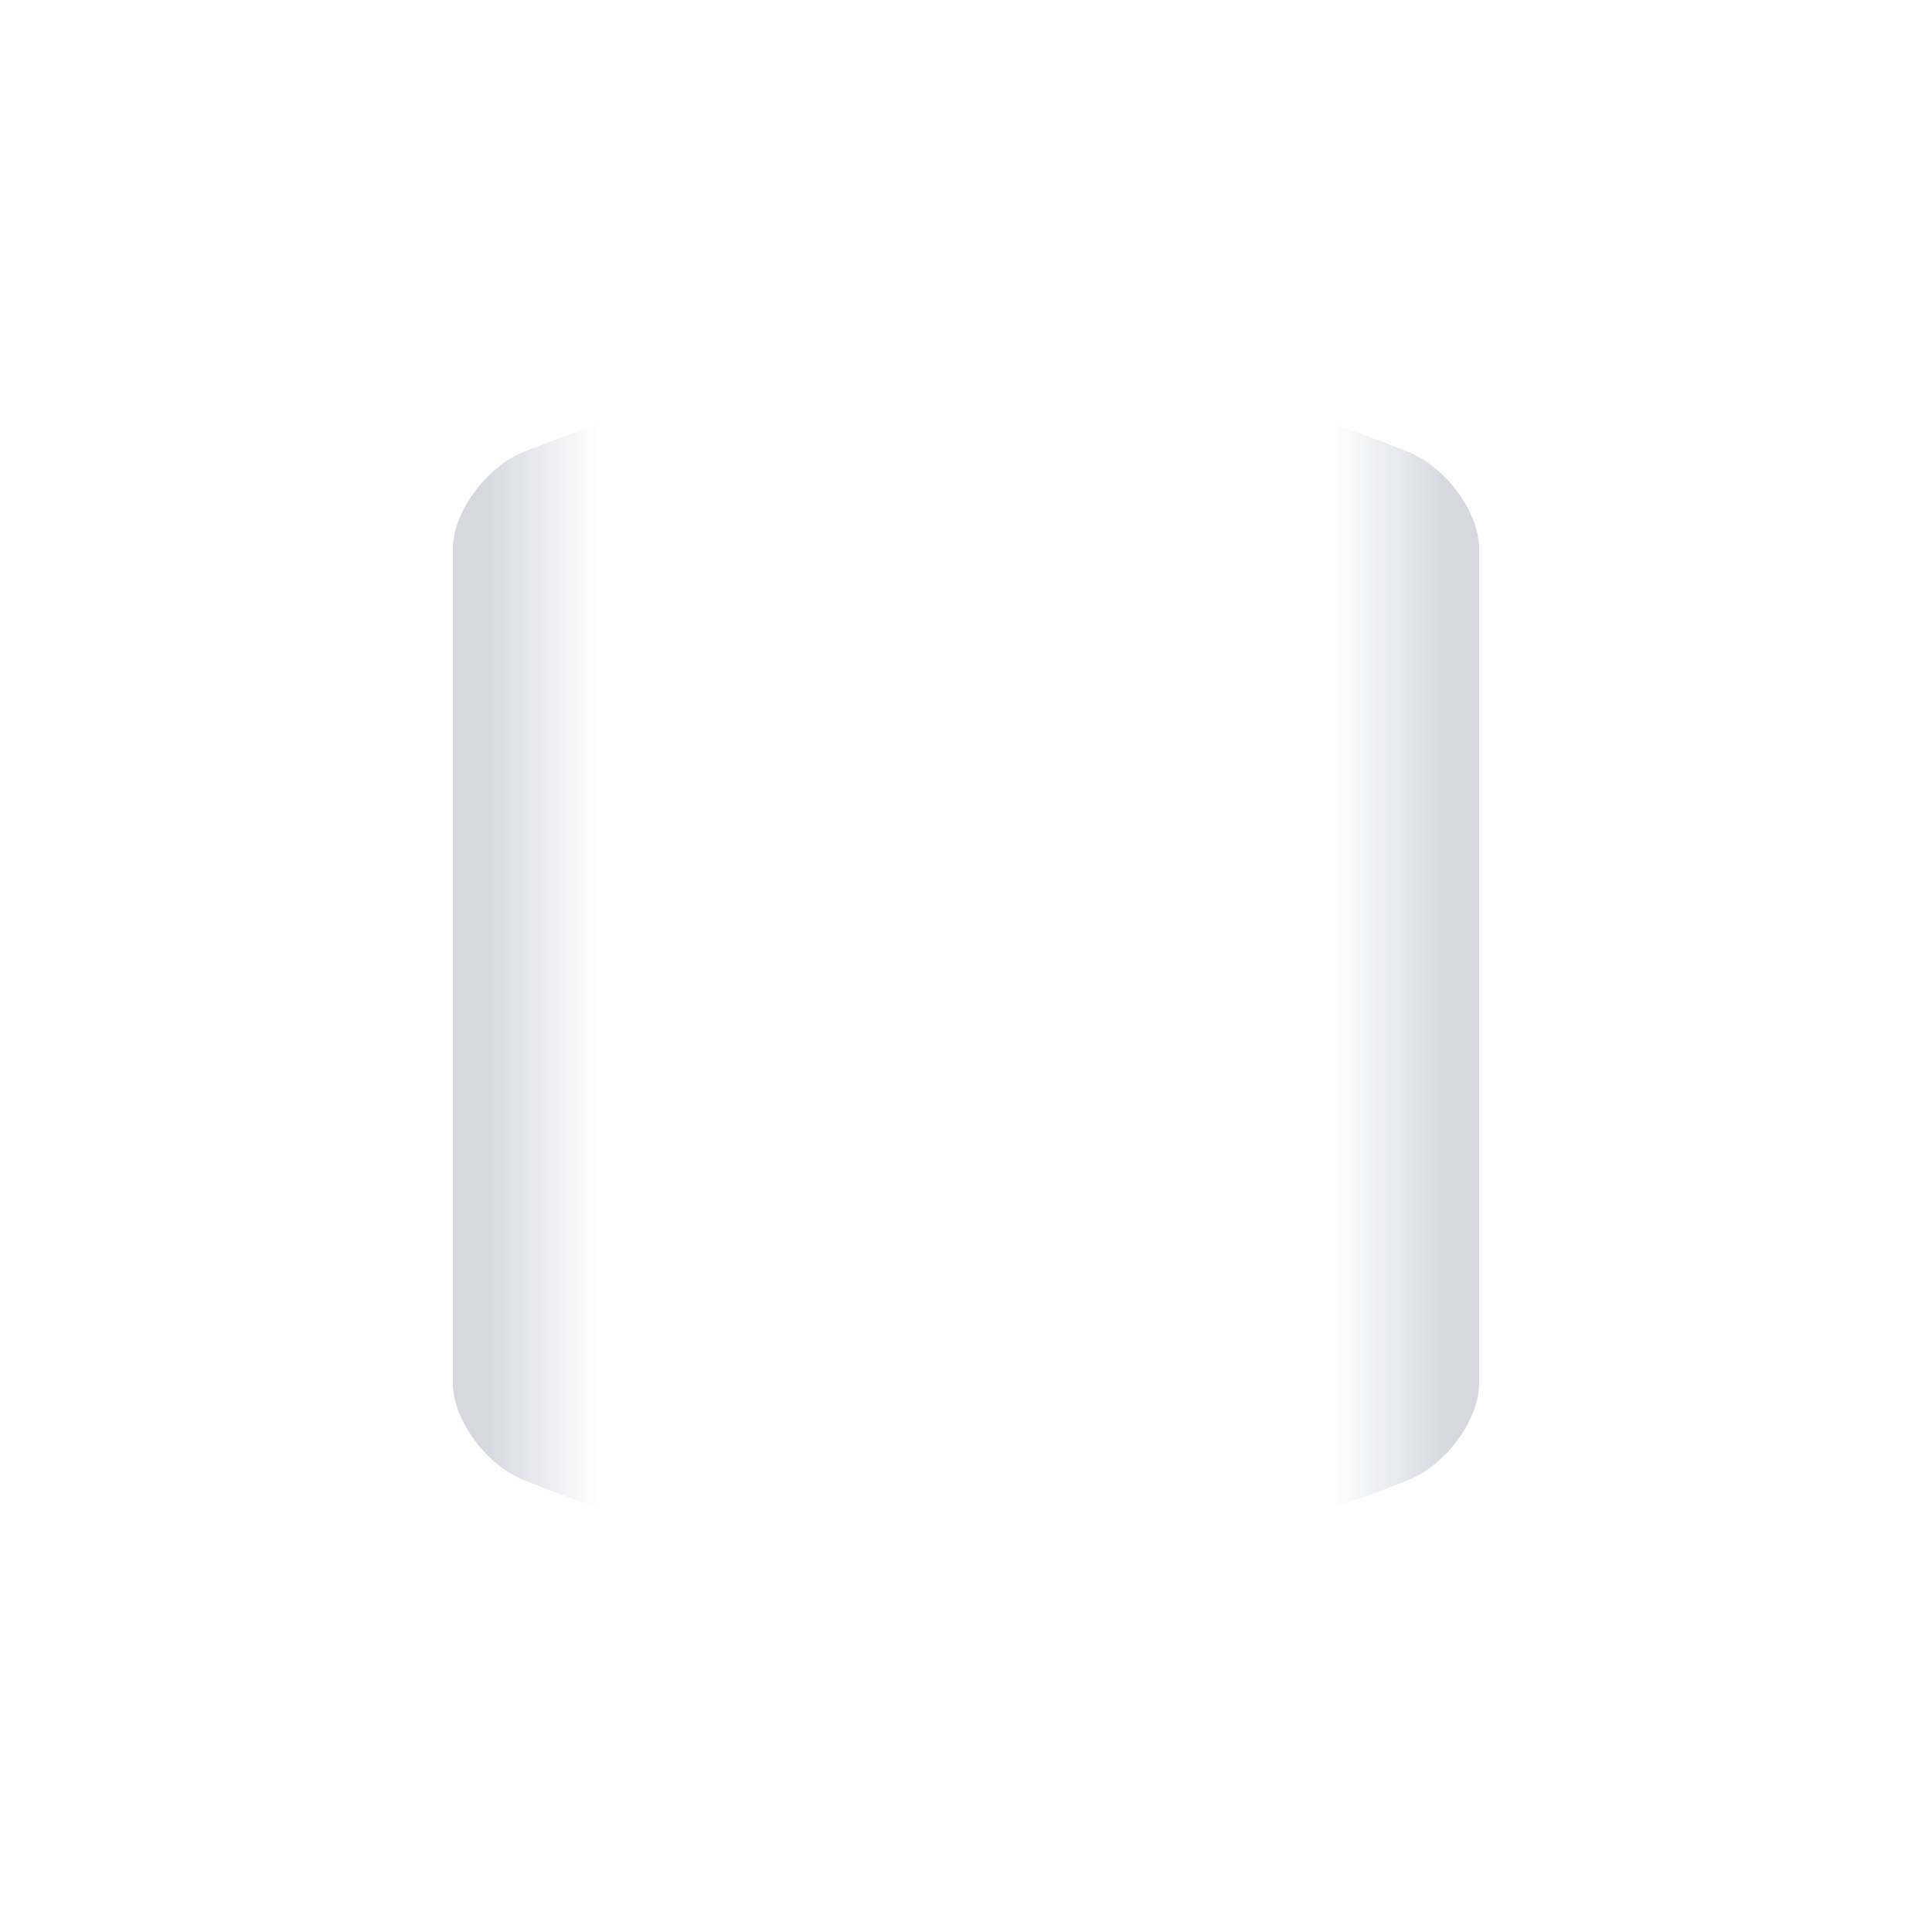
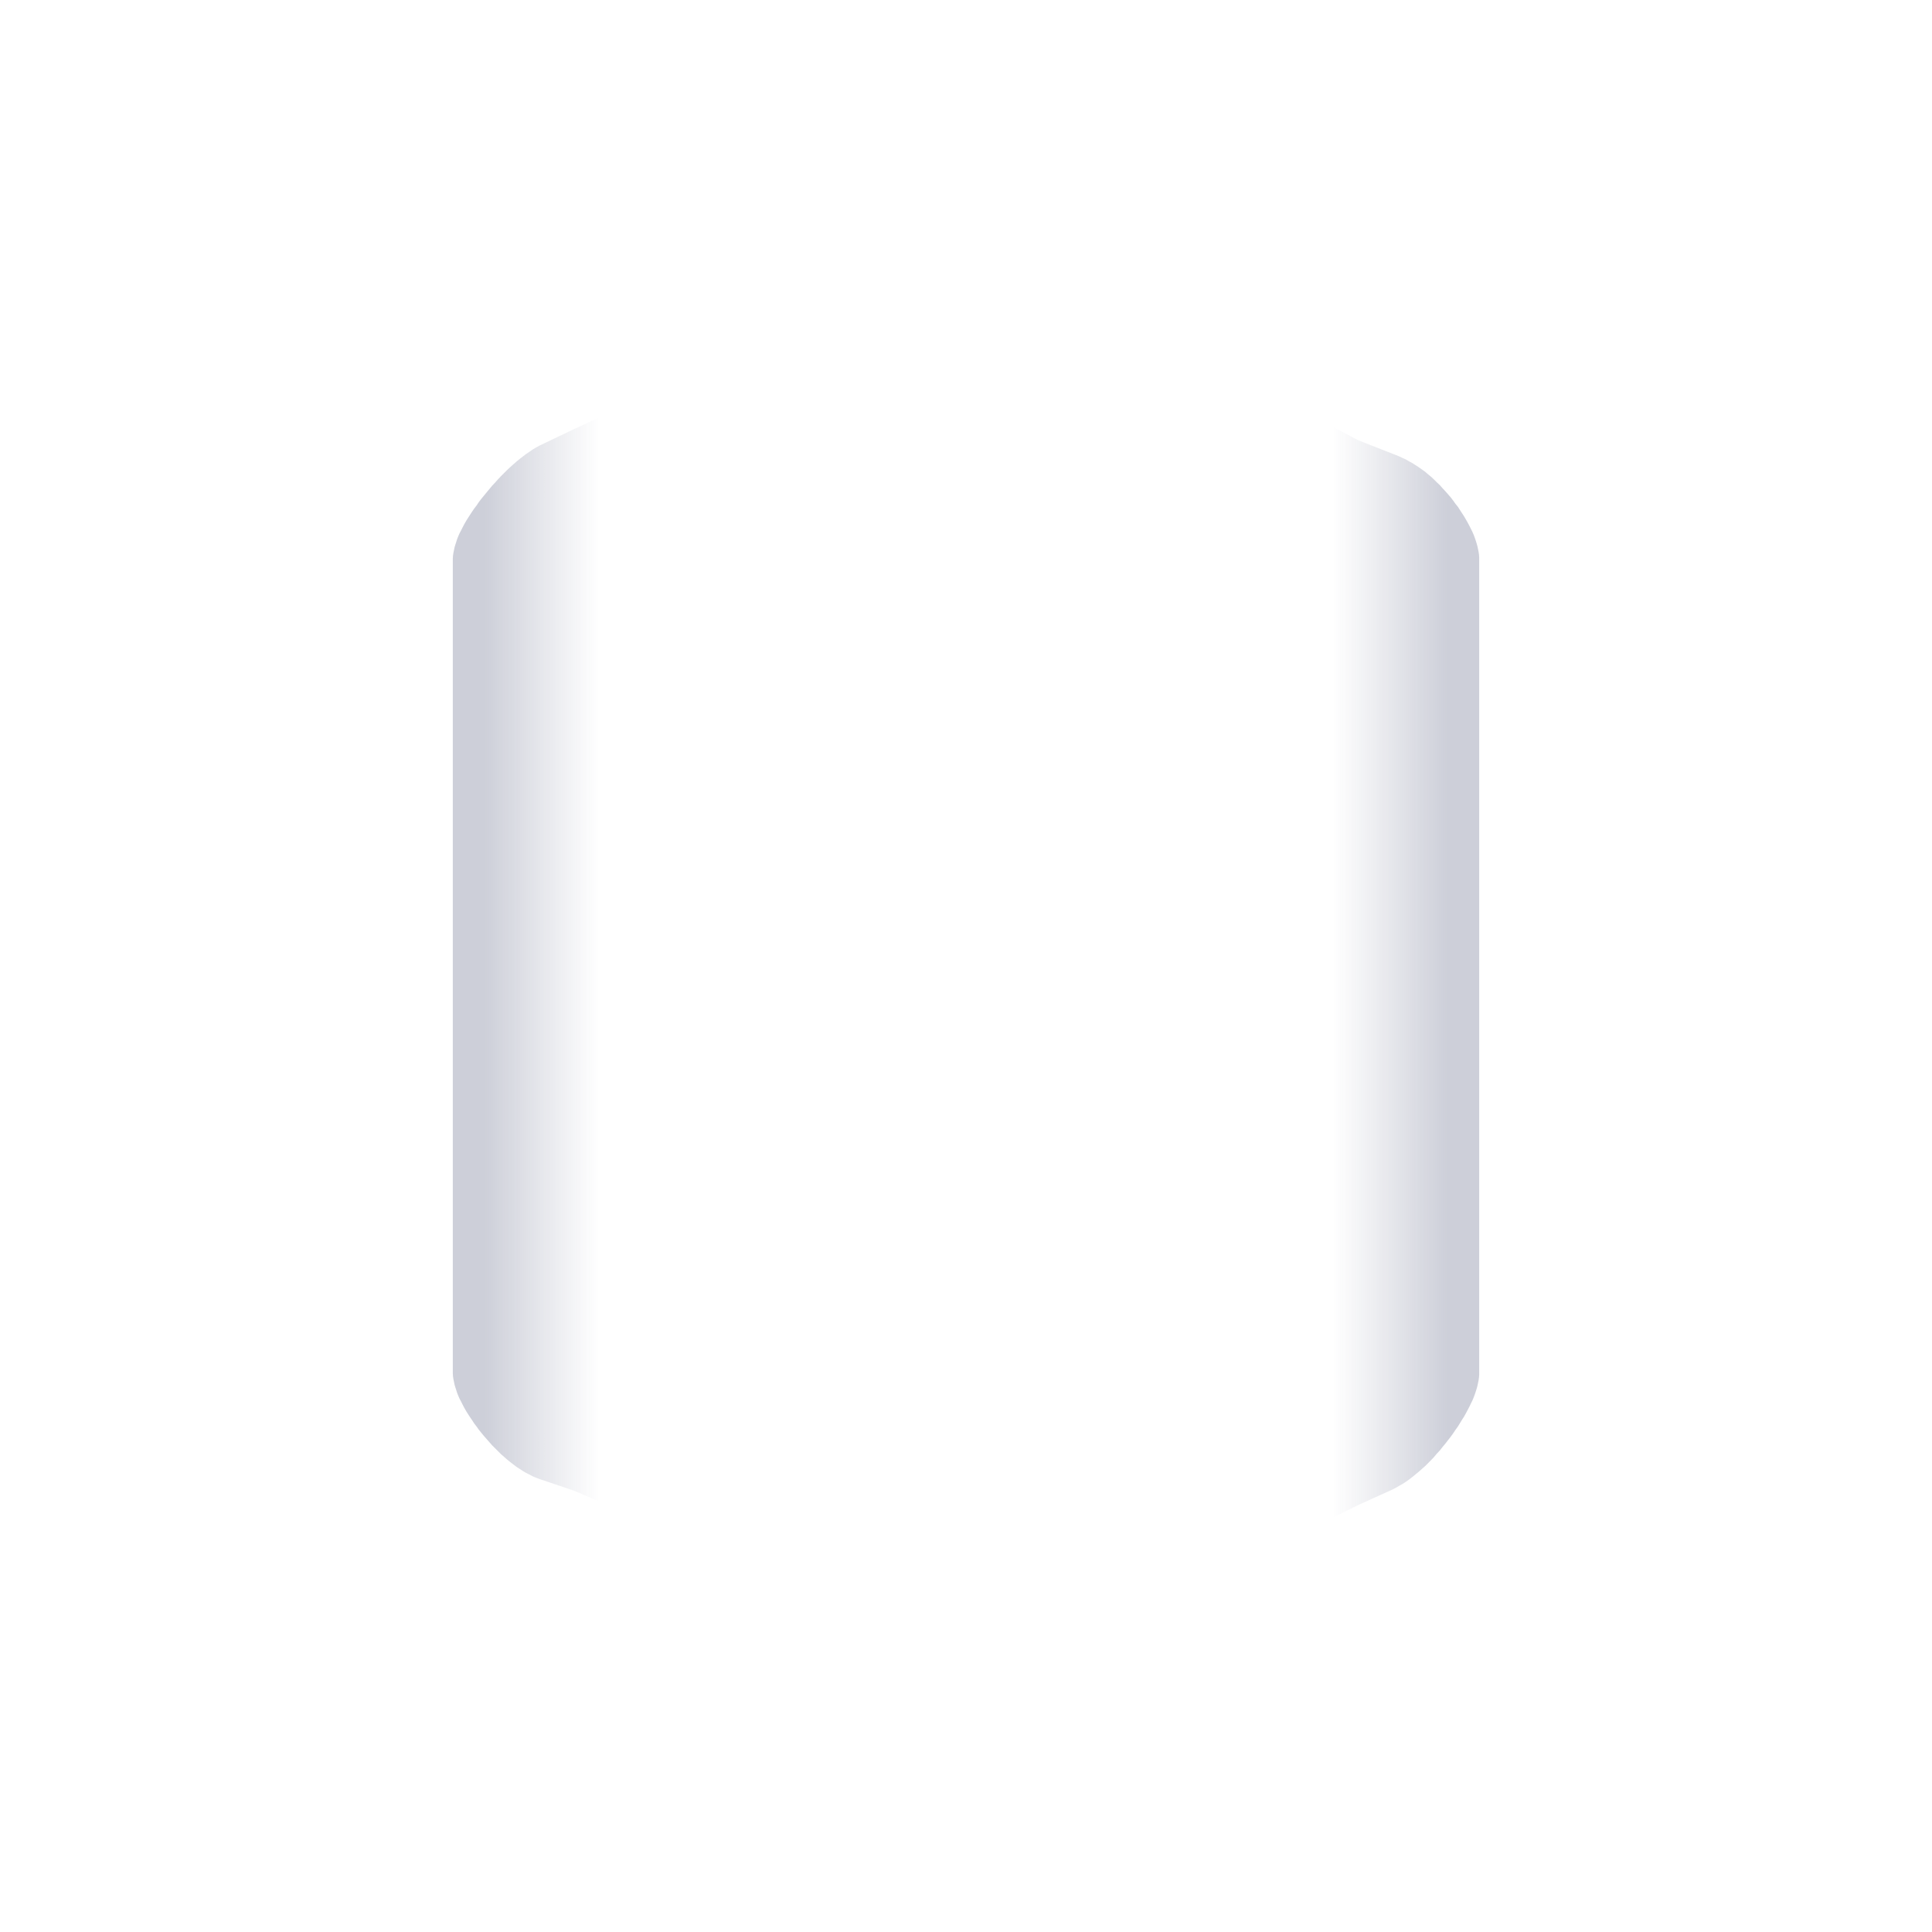
<svg xmlns="http://www.w3.org/2000/svg" viewBox="0 0 1024 1024">
  <defs>
    <clipPath id="c">
-       <path d="M746.6,239.6 L748.1,240.2 L749.5,240.9 L751.0,241.7 L752.5,242.5 L753.9,243.3 L755.3,244.2 L756.8,245.2 L758.2,246.2 L759.5,247.3 L760.9,248.4 L762.3,249.5 L763.6,250.7 L764.9,252.0 L766.1,253.2 L767.4,254.5 L768.6,255.9 L769.8,257.2 L770.9,258.6 L772.0,260.0 L773.0,261.5 L774.1,262.9 L775.0,264.4 L776.0,265.9 L776.9,267.4 L777.7,268.9 L778.5,270.4 L779.2,271.9 L779.9,273.5 L780.6,275.0 L781.2,276.5 L781.7,278.0 L782.2,279.5 L782.6,281.1 L783.0,282.5 L783.3,284.0 L783.5,285.5 L783.7,287.0 L783.9,288.4 L784.0,289.8 L784.0,291.2 L784.0,305.9 L784.0,320.6 L784.0,335.4 L784.0,350.1 L784.0,364.8 L784.0,379.5 L784.0,394.2 L784.0,409.0 L784.0,423.7 L784.0,438.4 L784.0,453.1 L784.0,467.8 L784.0,482.6 L784.0,497.3 L784.0,512.0 L784.0,526.7 L784.0,541.4 L784.0,556.2 L784.0,570.9 L784.0,585.6 L784.0,600.3 L784.0,615.0 L784.0,629.8 L784.0,644.5 L784.0,659.2 L784.0,673.9 L784.0,688.6 L784.0,703.4 L784.0,718.1 L784.0,732.8 L784.0,734.2 L783.9,735.6 L783.7,737.0 L783.5,738.5 L783.3,740.0 L783.0,741.5 L782.6,742.9 L782.2,744.5 L781.7,746.0 L781.2,747.5 L780.6,749.0 L779.9,750.5 L779.2,752.1 L778.5,753.6 L777.7,755.1 L776.9,756.6 L776.0,758.1 L775.0,759.6 L774.1,761.1 L773.0,762.5 L772.0,764.0 L770.9,765.4 L769.8,766.8 L768.6,768.1 L767.4,769.5 L766.1,770.8 L764.9,772.0 L763.6,773.3 L762.3,774.5 L760.9,775.6 L759.5,776.7 L758.2,777.8 L756.8,778.8 L755.3,779.8 L753.9,780.7 L752.5,781.5 L751.0,782.3 L749.5,783.1 L748.1,783.8 L746.6,784.4 L731.0,790.5 L715.3,796.2 L699.7,801.5 L684.0,806.4 L668.4,810.8 L652.8,814.9 L637.1,818.5 L621.5,821.6 L605.8,824.4 L590.2,826.7 L574.6,828.6 L558.9,830.1 L543.3,831.2 L527.6,831.8 L512.0,832.0 L496.4,831.8 L480.7,831.2 L465.1,830.1 L449.4,828.6 L433.8,826.7 L418.2,824.4 L402.5,821.6 L386.9,818.5 L371.2,814.9 L355.6,810.8 L340.0,806.4 L324.3,801.5 L308.7,796.2 L293.0,790.5 L277.4,784.4 L275.9,783.8 L274.5,783.1 L273.0,782.3 L271.5,781.5 L270.1,780.7 L268.7,779.8 L267.2,778.8 L265.8,777.8 L264.5,776.7 L263.1,775.6 L261.7,774.5 L260.4,773.3 L259.1,772.0 L257.9,770.8 L256.6,769.5 L255.4,768.1 L254.2,766.8 L253.1,765.4 L252.0,764.0 L251.0,762.5 L249.9,761.1 L249.0,759.6 L248.0,758.1 L247.1,756.6 L246.3,755.1 L245.5,753.6 L244.8,752.1 L244.1,750.5 L243.4,749.0 L242.8,747.5 L242.3,746.0 L241.8,744.5 L241.4,742.9 L241.0,741.5 L240.7,740.0 L240.5,738.5 L240.3,737.0 L240.1,735.6 L240.0,734.2 L240.0,732.8 L240.0,718.1 L240.0,703.4 L240.0,688.6 L240.0,673.9 L240.0,659.2 L240.0,644.5 L240.0,629.8 L240.0,615.0 L240.0,600.3 L240.0,585.6 L240.0,570.9 L240.0,556.2 L240.0,541.4 L240.0,526.7 L240.0,512.0 L240.0,497.3 L240.0,482.6 L240.0,467.8 L240.0,453.1 L240.0,438.4 L240.0,423.7 L240.0,409.0 L240.0,394.2 L240.0,379.5 L240.0,364.8 L240.0,350.1 L240.0,335.4 L240.0,320.6 L240.0,305.9 L240.0,291.2 L240.0,289.8 L240.1,288.4 L240.3,287.0 L240.5,285.5 L240.7,284.0 L241.0,282.5 L241.4,281.1 L241.8,279.5 L242.3,278.0 L242.8,276.5 L243.4,275.0 L244.1,273.5 L244.8,271.9 L245.5,270.4 L246.3,268.9 L247.1,267.4 L248.0,265.9 L249.0,264.4 L249.9,262.9 L251.0,261.5 L252.0,260.0 L253.1,258.6 L254.2,257.2 L255.4,255.9 L256.6,254.5 L257.9,253.2 L259.1,252.0 L260.4,250.7 L261.7,249.5 L263.1,248.4 L264.5,247.3 L265.8,246.2 L267.2,245.2 L268.7,244.2 L270.1,243.3 L271.5,242.5 L273.0,241.7 L274.5,240.9 L275.9,240.2 L277.4,239.6 L293.0,233.5 L308.7,227.8 L324.3,222.5 L340.0,217.6 L355.6,213.2 L371.2,209.1 L386.9,205.5 L402.5,202.4 L418.2,199.6 L433.8,197.3 L449.4,195.4 L465.1,193.9 L480.7,192.8 L496.4,192.2 L512.0,192.0 L527.6,192.2 L543.3,192.8 L558.9,193.9 L574.6,195.4 L590.2,197.3 L605.8,199.6 L621.5,202.4 L637.1,205.5 L652.8,209.1 L668.4,213.2 L684.0,217.6 L699.7,222.5 L715.3,227.8 L731.0,233.5Z" />
+       <path d="M738.1,240.5 L739.9,241.2 L741.6,241.9 L743.3,242.7 L745.1,243.5 L746.8,244.5 L748.5,245.4 L750.2,246.5 L751.9,247.6 L753.6,248.8 L755.3,250.0 L756.9,251.4 L758.5,252.7 L760.1,254.2 L761.6,255.7 L763.2,257.2 L764.6,258.8 L766.1,260.4 L767.5,262.0 L768.9,263.6 L770.2,265.3 L771.4,267.0 L772.7,268.6 L773.8,270.3 L774.9,272.0 L776.0,273.7 L777.0,275.4 L777.9,277.0 L778.8,278.7 L779.6,280.3 L780.4,281.9 L781.1,283.5 L781.7,285.1 L782.2,286.6 L782.7,288.2 L783.1,289.7 L783.4,291.1 L783.7,292.6 L783.9,294.0 L784.0,295.4 L784.0,296.7 L784.0,311.0 L784.0,325.3 L784.0,339.6 L784.0,354.0 L784.0,368.3 L784.0,382.7 L784.0,397.0 L784.0,411.4 L784.0,425.8 L784.0,440.1 L784.0,454.5 L784.0,468.9 L784.0,483.3 L784.0,497.6 L784.0,512.0 L784.0,526.4 L784.0,540.7 L784.0,555.1 L784.0,569.5 L784.0,583.9 L784.0,598.2 L784.0,612.6 L784.0,627.0 L784.0,641.3 L784.0,655.7 L784.0,670.0 L784.0,684.4 L784.0,698.7 L784.0,713.0 L784.0,727.3 L784.0,728.7 L783.9,730.0 L783.7,731.5 L783.4,732.9 L783.1,734.4 L782.7,735.9 L782.2,737.5 L781.7,739.0 L781.1,740.6 L780.4,742.3 L779.6,743.9 L778.8,745.6 L777.9,747.3 L777.0,749.0 L776.0,750.8 L774.9,752.5 L773.8,754.3 L772.7,756.1 L771.4,757.9 L770.2,759.7 L768.9,761.5 L767.5,763.3 L766.1,765.1 L764.6,766.9 L763.2,768.7 L761.6,770.4 L760.1,772.2 L758.5,773.9 L756.9,775.5 L755.3,777.1 L753.6,778.6 L751.9,780.1 L750.2,781.5 L748.5,782.9 L746.8,784.2 L745.1,785.4 L743.4,786.5 L741.6,787.5 L739.9,788.5 L738.2,789.4 L720.3,797.5 L704.1,805.5 L690.2,813.9 L675.5,820.0 L659.7,821.7 L643.7,820.3 L627.8,819.8 L612.1,823.2 L596.9,827.6 L583.7,830.0 L571.8,830.2 L557.7,831.4 L542.3,835.7 L526.8,841.0 L511.4,843.4 L496.4,841.4 L481.2,837.6 L465.6,835.0 L450.1,833.6 L435.1,831.1 L422.1,827.9 L410.3,825.5 L396.2,825.9 L381.9,827.8 L369.4,826.8 L355.2,819.8 L338.9,808.4 L321.7,797.6 L304.0,790.0 L285.9,783.9 L284.1,783.2 L282.4,782.5 L280.7,781.6 L278.9,780.7 L277.2,779.7 L275.5,778.6 L273.8,777.5 L272.1,776.2 L270.4,774.9 L268.7,773.5 L267.1,772.1 L265.5,770.7 L263.9,769.1 L262.4,767.6 L260.8,766.0 L259.4,764.4 L257.9,762.7 L256.5,761.1 L255.1,759.4 L253.8,757.8 L252.6,756.1 L251.3,754.4 L250.2,752.7 L249.1,751.1 L248.0,749.4 L247.0,747.8 L246.1,746.2 L245.2,744.5 L244.4,742.9 L243.6,741.4 L242.9,739.8 L242.3,738.3 L241.8,736.7 L241.3,735.2 L240.9,733.8 L240.6,732.3 L240.3,730.9 L240.1,729.5 L240.0,728.1 L240.0,726.8 L240.0,712.6 L240.0,698.4 L240.0,684.2 L240.0,669.9 L240.0,655.6 L240.0,641.3 L240.0,626.9 L240.0,612.6 L240.0,598.2 L240.0,583.9 L240.0,569.5 L240.0,555.1 L240.0,540.7 L240.0,526.4 L240.0,512.0 L240.0,497.6 L240.0,483.3 L240.0,468.9 L240.0,454.5 L240.0,440.1 L240.0,425.8 L240.0,411.4 L240.0,397.1 L240.0,382.7 L240.0,368.4 L240.0,354.1 L240.0,339.8 L240.0,325.6 L240.0,311.4 L240.0,297.2 L240.0,295.9 L240.1,294.5 L240.3,293.1 L240.6,291.7 L240.9,290.2 L241.3,288.8 L241.8,287.3 L242.3,285.7 L242.9,284.2 L243.6,282.6 L244.4,281.1 L245.2,279.5 L246.1,277.8 L247.0,276.2 L248.0,274.6 L249.1,272.9 L250.2,271.2 L251.3,269.6 L252.6,267.9 L253.8,266.1 L255.1,264.4 L256.5,262.7 L257.9,261.0 L259.4,259.2 L260.8,257.5 L262.4,255.8 L263.9,254.1 L265.5,252.4 L267.1,250.8 L268.7,249.2 L270.4,247.6 L272.1,246.1 L273.8,244.6 L275.5,243.2 L277.2,241.9 L278.9,240.6 L280.7,239.4 L282.4,238.2 L284.1,237.2 L285.9,236.2 L303.9,227.6 L321.1,219.7 L336.0,211.0 L349.5,203.2 L364.5,199.4 L380.3,199.8 L396.2,201.4 L412.0,200.4 L427.6,196.3 L442.6,193.4 L455.3,193.1 L467.2,193.4 L481.5,190.9 L496.9,185.8 L512.5,181.6 L527.7,181.6 L542.7,184.9 L558.1,188.2 L573.6,190.0 L589.1,192.1 L603.7,196.0 L616.1,199.9 L628.7,201.3 L643.4,199.9 L657.3,198.9 L670.1,202.7 L685.4,212.3 L702.3,224.0 L720.0,233.4Z" />
    </clipPath>
-     <linearGradient id="m" x1="256" y1="0" x2="768" y2="0" gradientUnits="userSpaceOnUse">
-       <stop offset="0" stop-color="#1A2350" stop-opacity="0.18" />
+     <linearGradient id="m" x1="256.0" y1="0" x2="768.0" y2="0" gradientUnits="userSpaceOnUse">
+       <stop offset="0" stop-color="#1A2350" stop-opacity="0.221" />
      <stop offset="0.12" stop-color="#1A2350" stop-opacity="0" />
      <stop offset="0.88" stop-color="#1A2350" stop-opacity="0" />
-       <stop offset="1" stop-color="#1A2350" stop-opacity="0.18" />
+       <stop offset="1" stop-color="#1A2350" stop-opacity="0.221" />
    </linearGradient>
  </defs>
  <g clip-path="url(#c)">
    <rect width="1024" height="1024" fill="url(#m)" />
  </g>
</svg>
